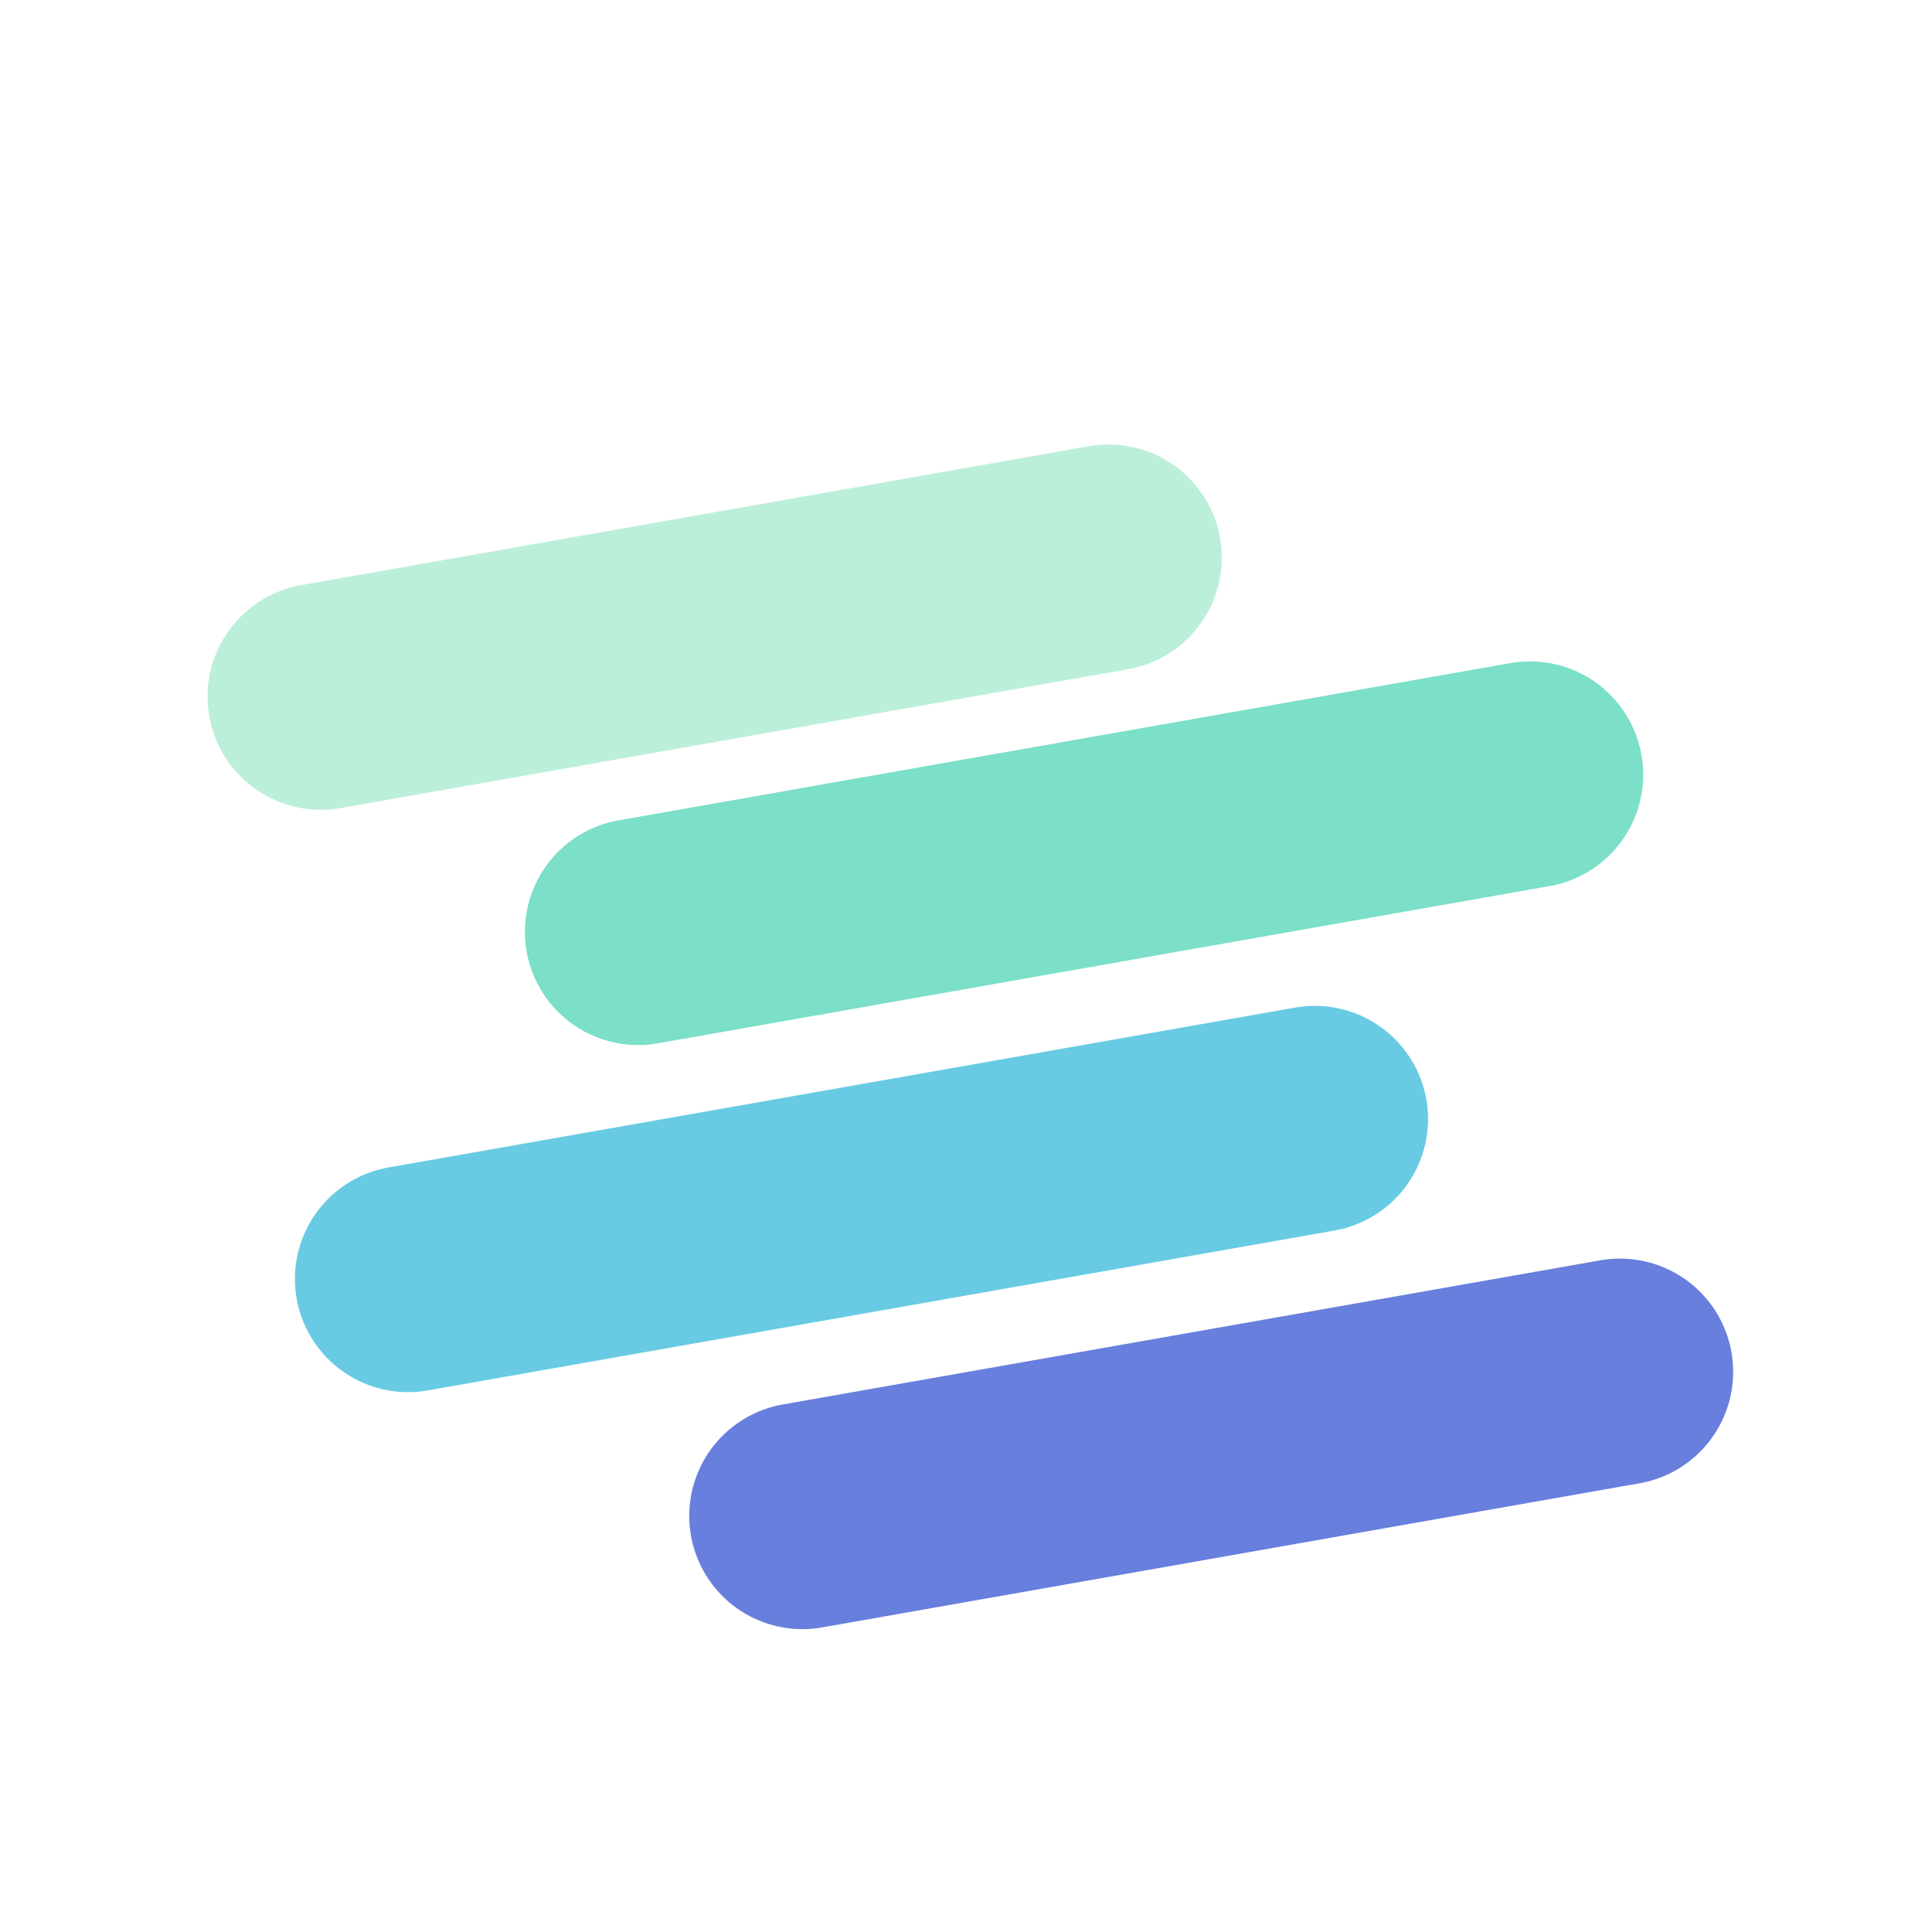
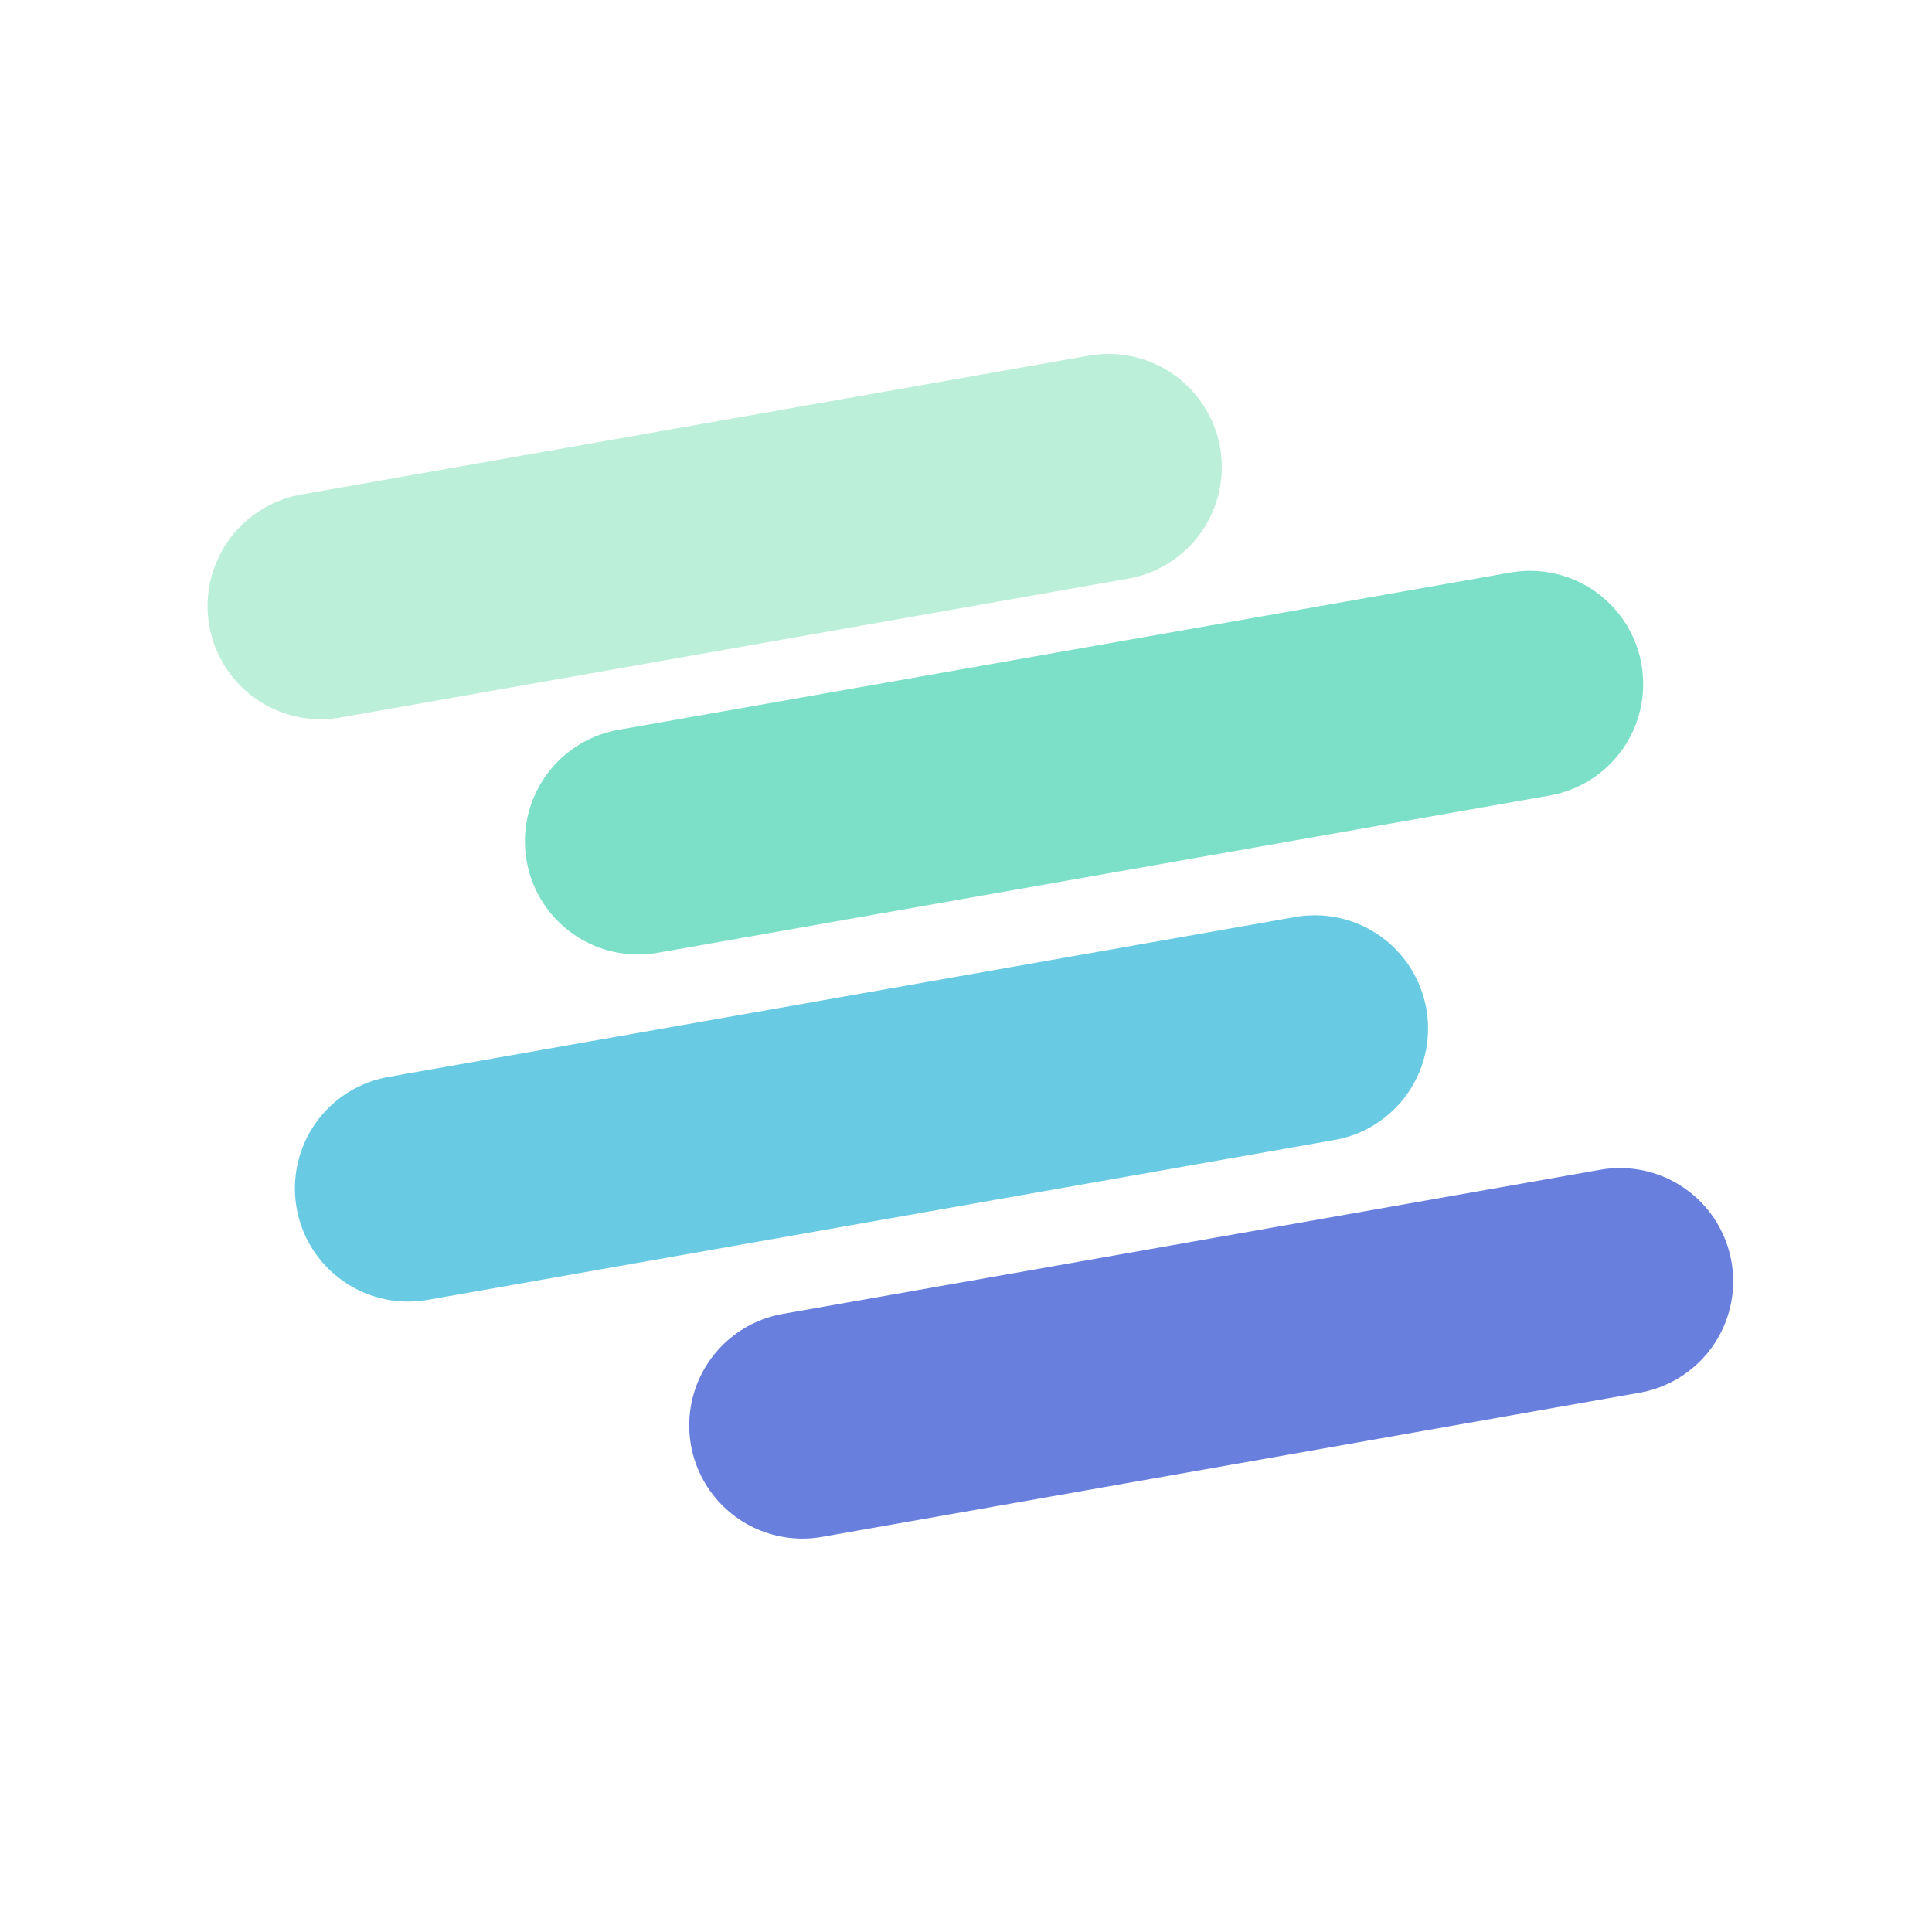
<svg xmlns="http://www.w3.org/2000/svg" viewBox="0 0 128 128">
-   <g fill="none" stroke-linecap="round" stroke-width="15" transform="rotate(-10 64 64)">
-     <path d="M25 39h53" stroke="#BCEFD9" />
-     <path d="M43 58h60" stroke="#7CDFC8" />
-     <path d="M24 78h61" stroke="#68CBE3" />
-     <path d="M47 98h55" stroke="#687FDD" />
+   <g transform="translate(0 -6)">
+     <g fill="none" stroke-linecap="round" stroke-width="15" transform="rotate(-10 64 64)">
+       <path d="M25 39h53" stroke="#BCEFD9" />
+       <path d="M43 58h60" stroke="#7CDFC8" />
+       <path d="M24 78h61" stroke="#68CBE3" />
+       <path d="M47 98h55" stroke="#687FDD" />
+     </g>
  </g>
</svg>
